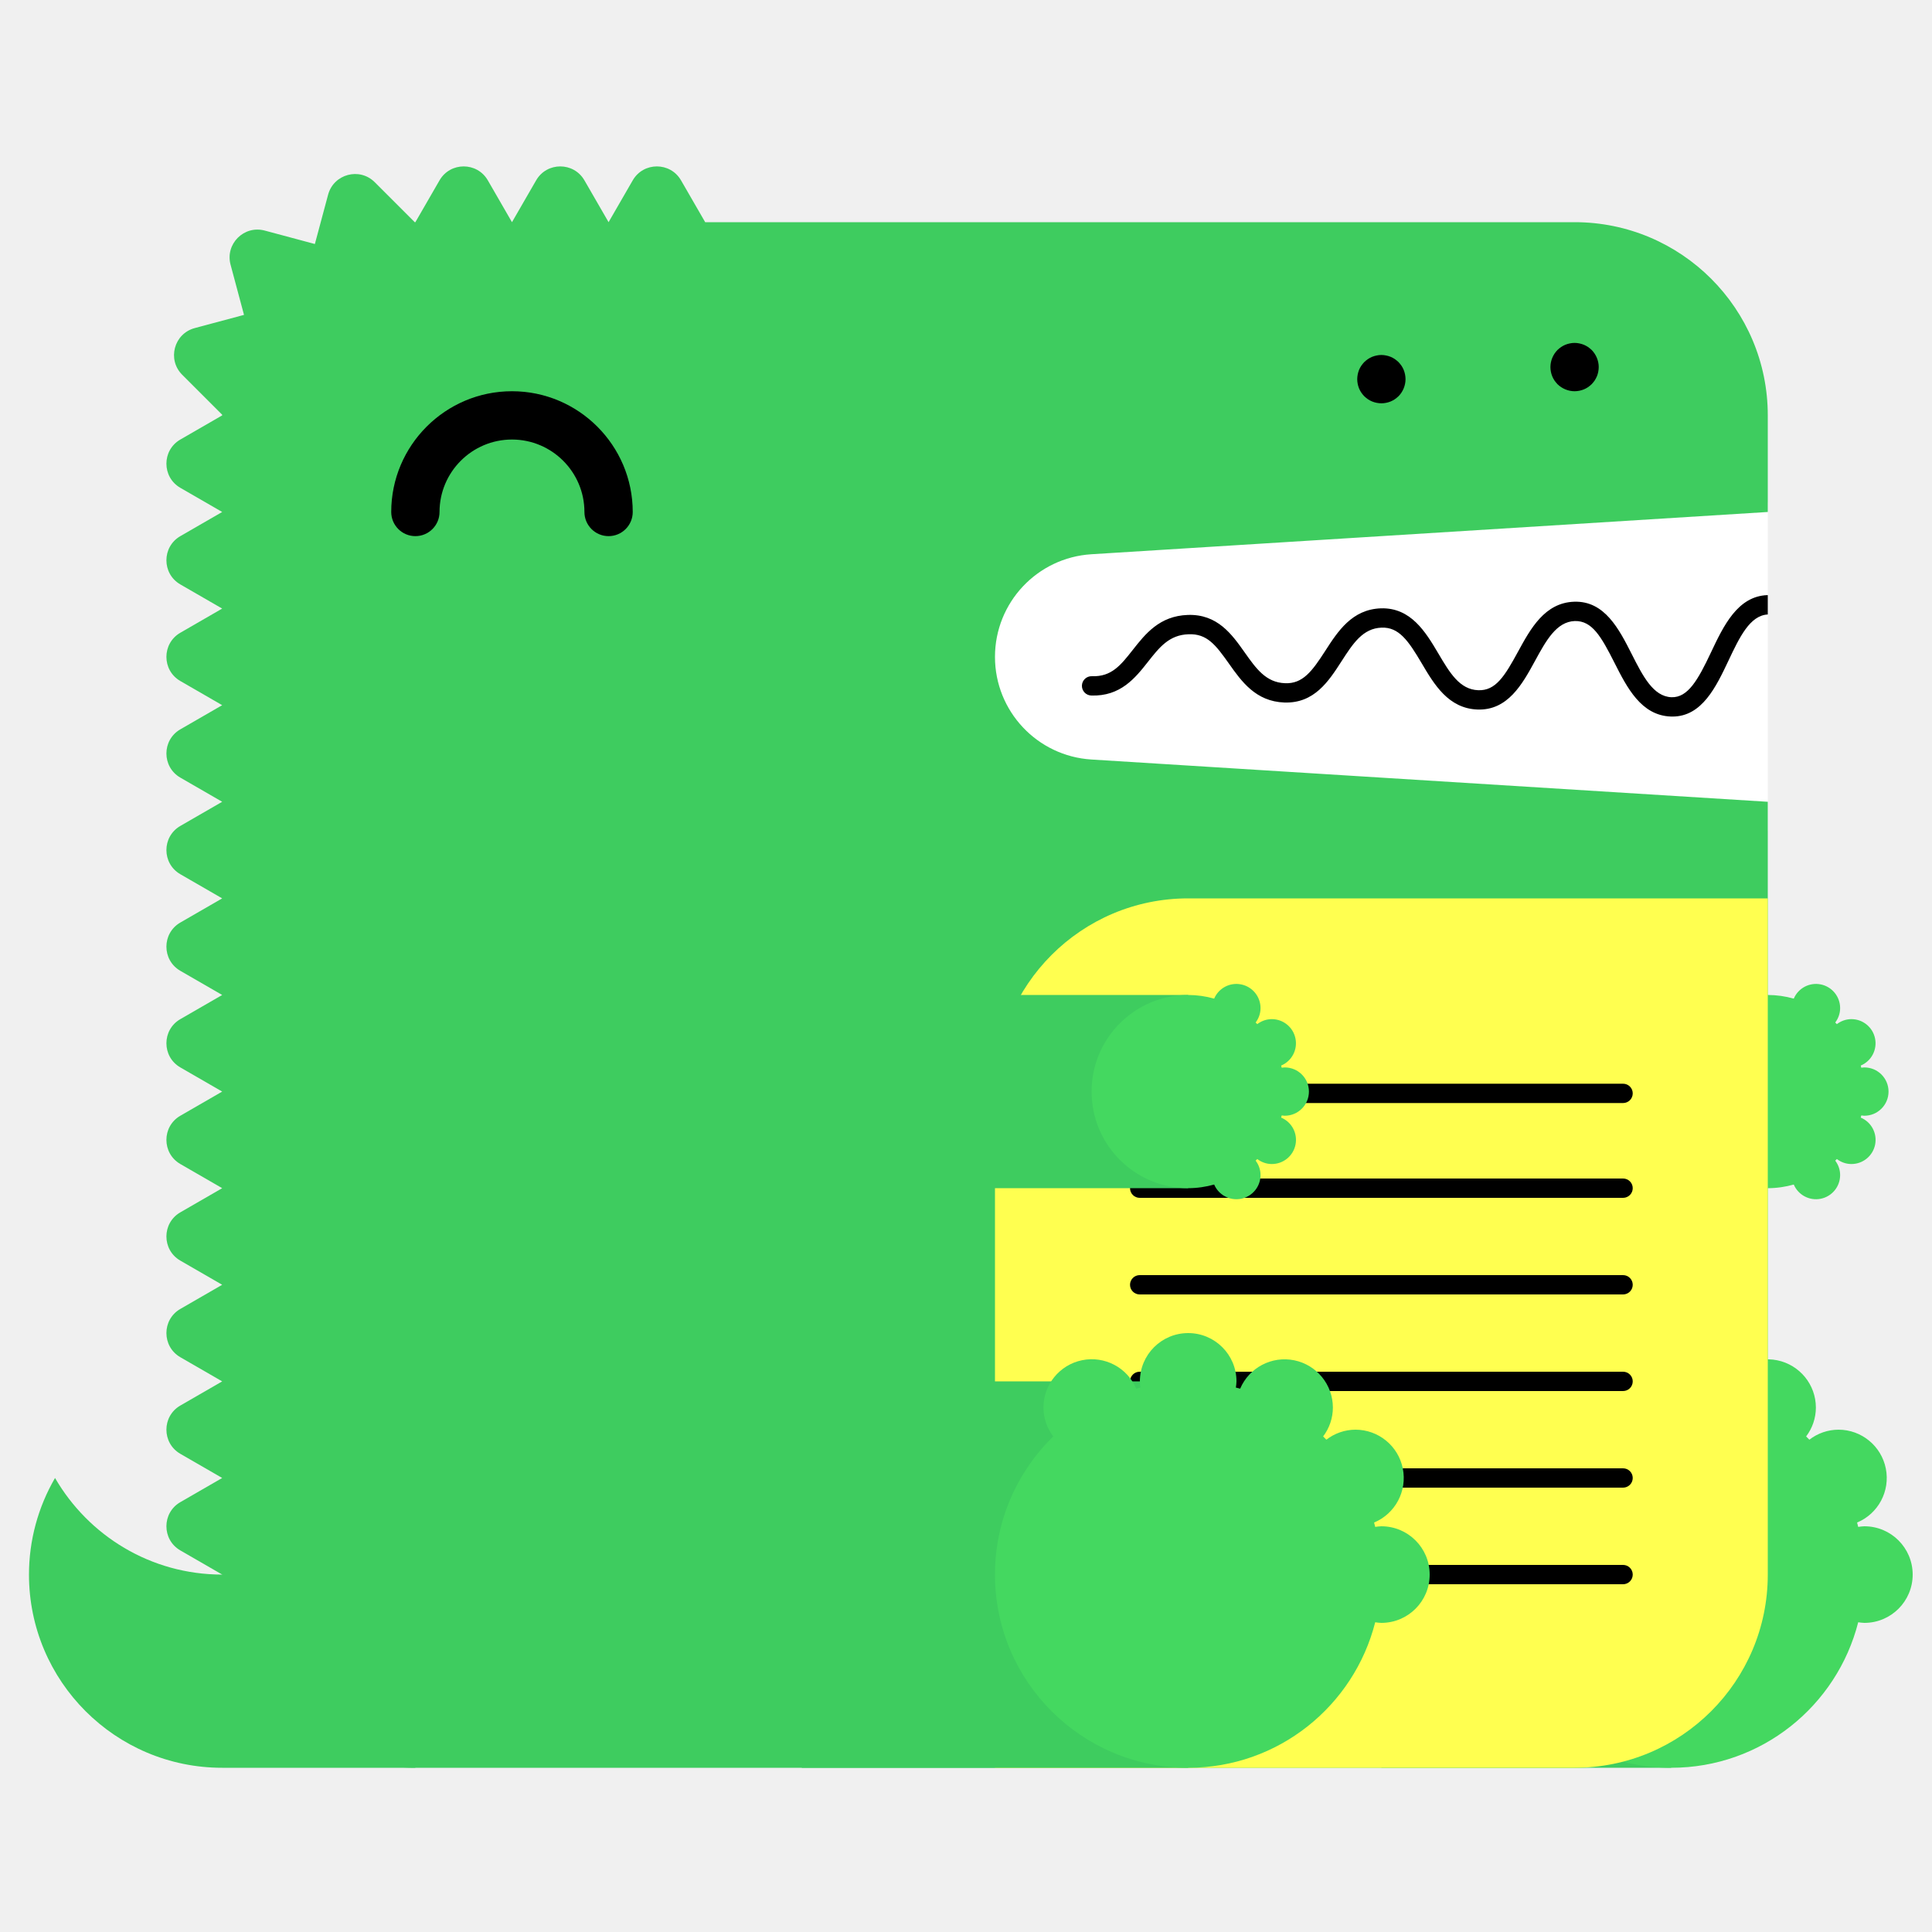
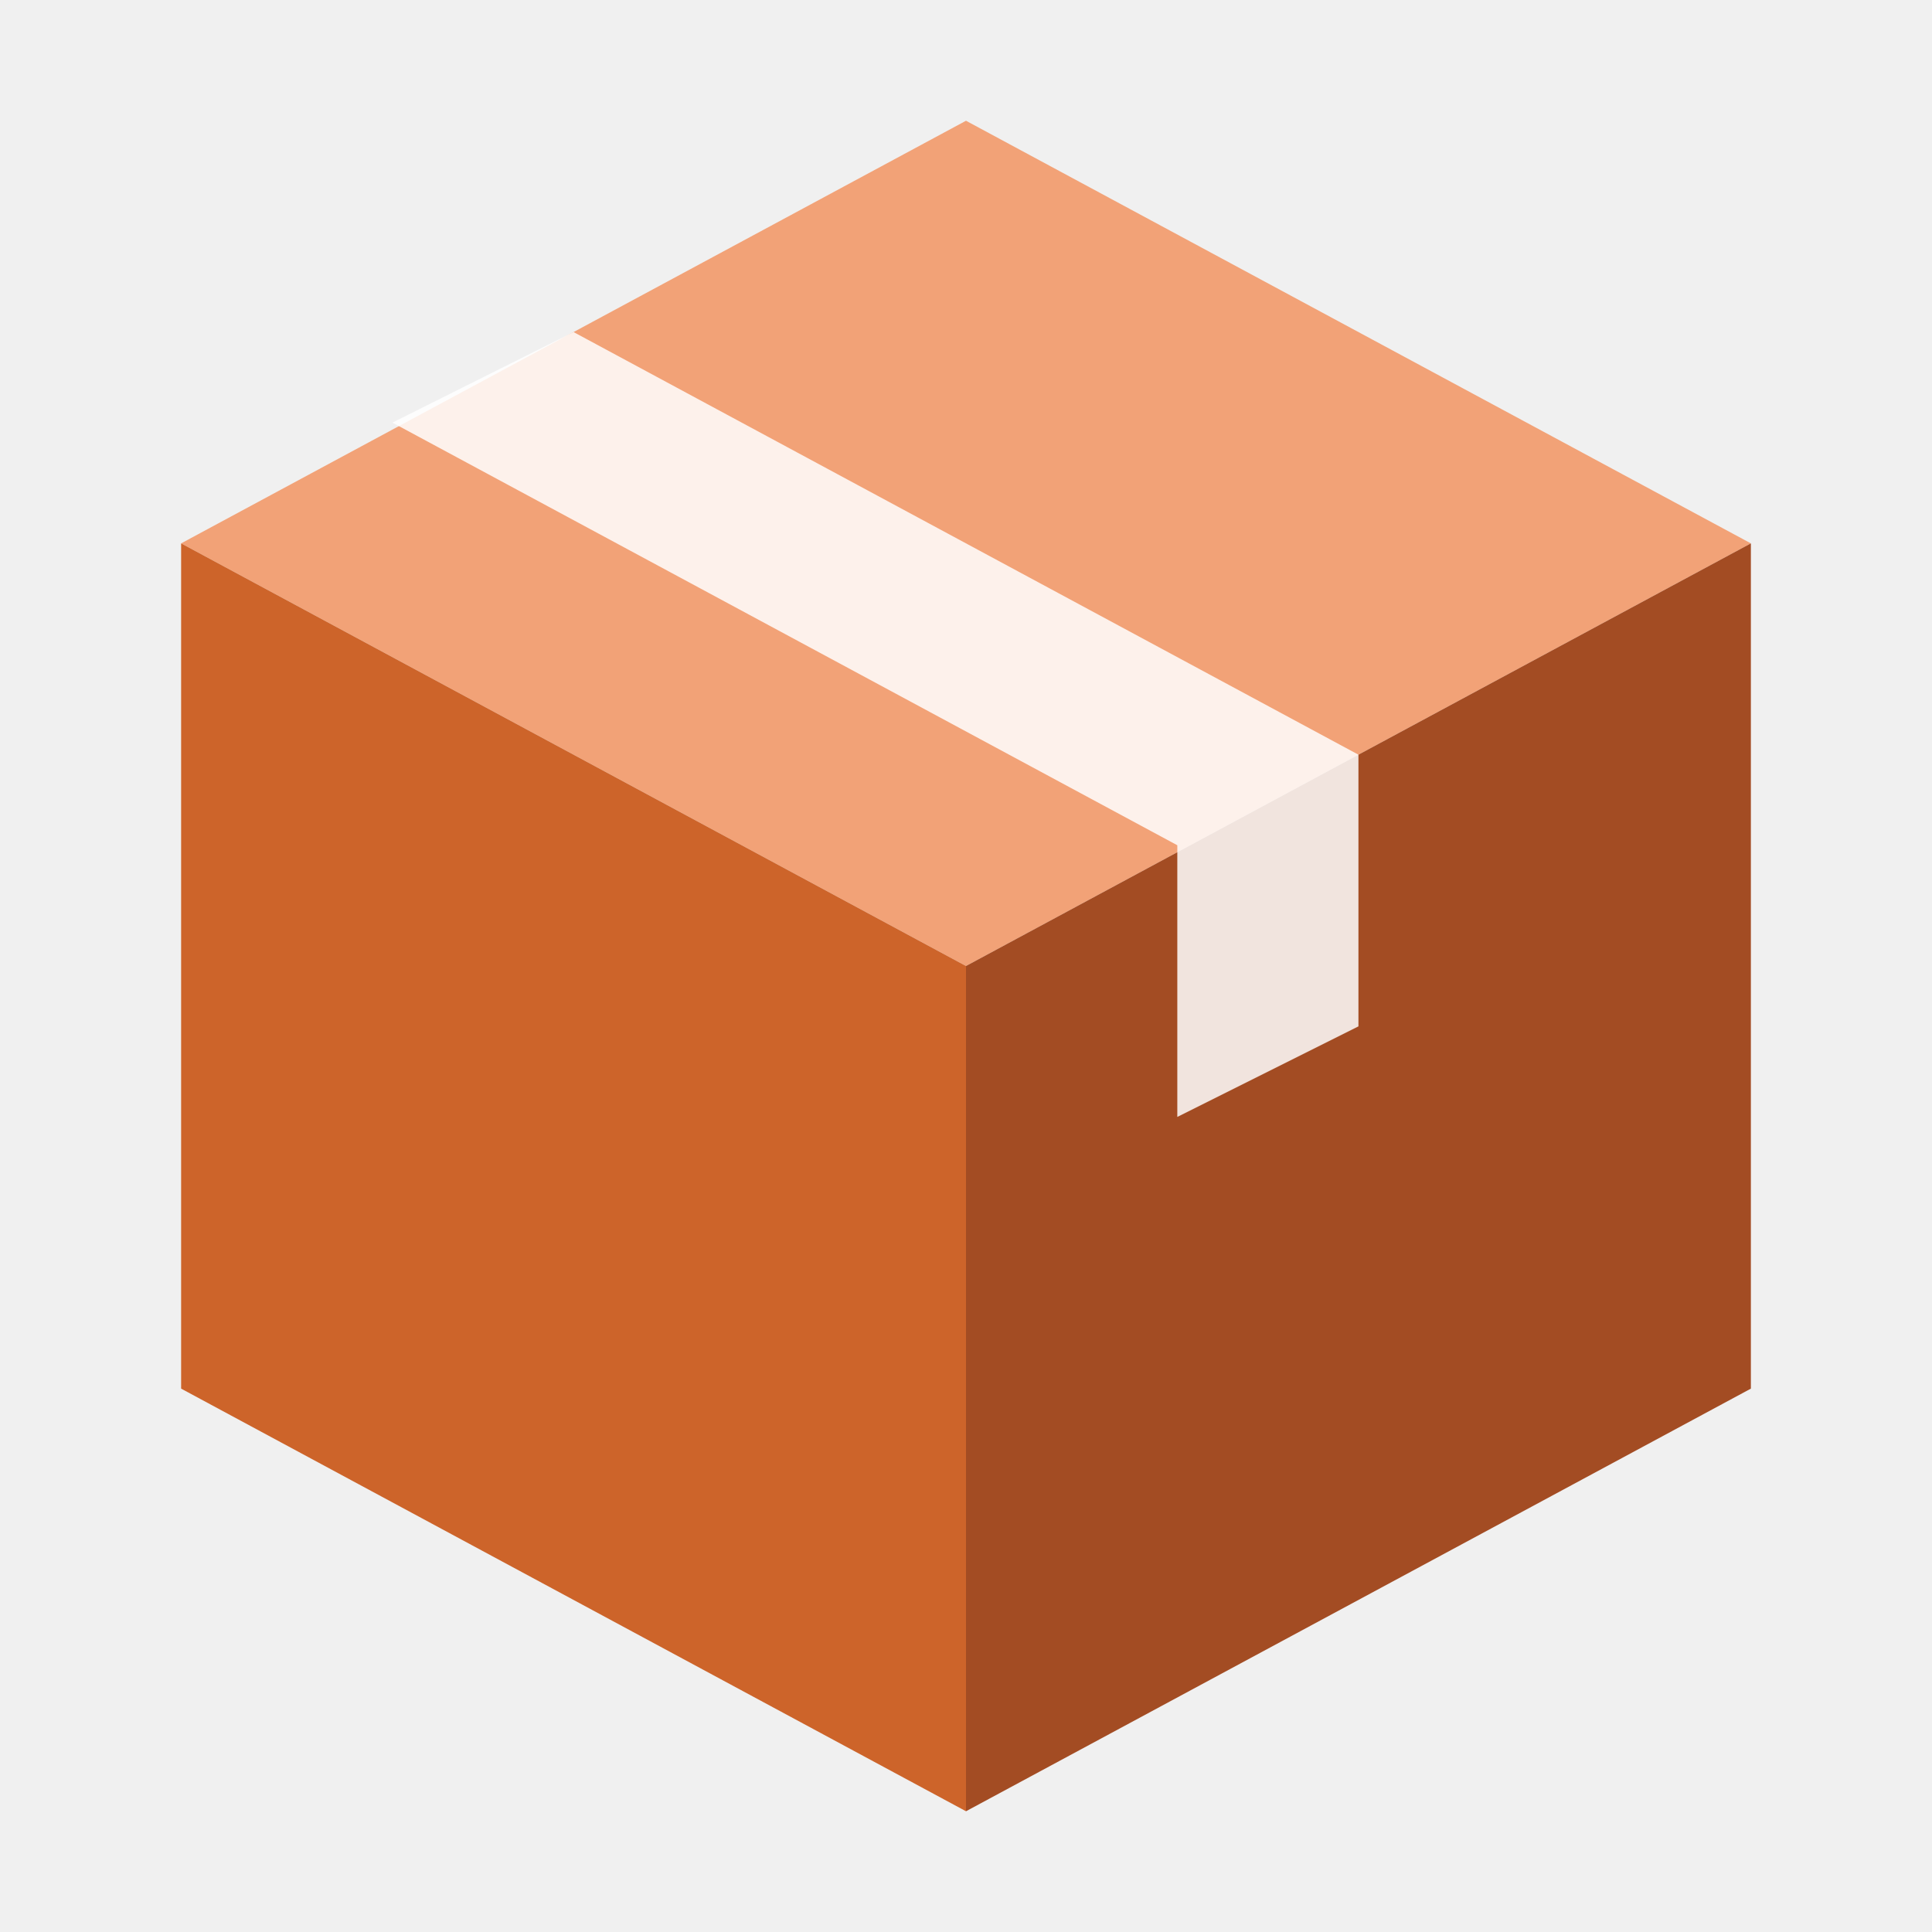
- <svg xmlns="http://www.w3.org/2000/svg" width="200" height="200" viewBox="0 0 200 200">
-   <g fill="none" fill-rule="evenodd">
-     <path fill="#FFF" d="M99 52h84v34H99z" />
-     <path d="M23 163c-7.398 0-13.843-4.027-17.303-10A19.886 19.886 0 0 0 3 163c0 11.046 8.954 20 20 20h20v-20H23z" fill="#3ECC5F" />
-     <path d="M112.98 57.376L183 53V43c0-11.046-8.954-20-20-20H73l-2.5-4.33c-1.112-1.925-3.889-1.925-5 0L63 23l-2.5-4.33c-1.111-1.925-3.889-1.925-5 0L53 23l-2.5-4.33c-1.111-1.925-3.889-1.925-5 0L43 23c-.022 0-.042.003-.065.003l-4.142-4.141c-1.57-1.571-4.252-.853-4.828 1.294l-1.369 5.104-5.192-1.392c-2.148-.575-4.111 1.389-3.535 3.536l1.39 5.193-5.102 1.367c-2.148.576-2.867 3.259-1.296 4.83l4.142 4.142c0 .021-.003.042-.003.064l-4.33 2.5c-1.925 1.111-1.925 3.889 0 5L23 53l-4.33 2.5c-1.925 1.111-1.925 3.889 0 5L23 63l-4.33 2.5c-1.925 1.111-1.925 3.889 0 5L23 73l-4.33 2.5c-1.925 1.111-1.925 3.889 0 5L23 83l-4.33 2.5c-1.925 1.111-1.925 3.889 0 5L23 93l-4.33 2.5c-1.925 1.111-1.925 3.889 0 5L23 103l-4.33 2.5c-1.925 1.111-1.925 3.889 0 5L23 113l-4.33 2.5c-1.925 1.111-1.925 3.889 0 5L23 123l-4.33 2.5c-1.925 1.111-1.925 3.889 0 5L23 133l-4.33 2.5c-1.925 1.111-1.925 3.889 0 5L23 143l-4.33 2.5c-1.925 1.111-1.925 3.889 0 5L23 153l-4.33 2.5c-1.925 1.111-1.925 3.889 0 5L23 163c0 11.046 8.954 20 20 20h120c11.046 0 20-8.954 20-20V83l-70.02-4.376A10.645 10.645 0 0 1 103 68c0-5.621 4.37-10.273 9.98-10.624" fill="#3ECC5F" />
-     <path fill="#3ECC5F" d="M143 183h30v-40h-30z" />
-     <path d="M193 158c-.219 0-.428.037-.639.064-.038-.15-.074-.301-.116-.451A5 5 0 0 0 190.32 148a4.96 4.96 0 0 0-3.016 1.036 26.531 26.531 0 0 0-.335-.336 4.955 4.955 0 0 0 1.011-2.987 5 5 0 0 0-9.599-1.959c-.148-.042-.297-.077-.445-.115.027-.211.064-.42.064-.639a5 5 0 0 0-5-5 5 5 0 0 0-5 5c0 .219.037.428.064.639-.148.038-.297.073-.445.115a4.998 4.998 0 0 0-9.599 1.959c0 1.125.384 2.151 1.011 2.987-3.717 3.632-6.031 8.693-6.031 14.3 0 11.046 8.954 20 20 20 9.339 0 17.16-6.41 19.361-15.064.211.027.42.064.639.064a5 5 0 0 0 5-5 5 5 0 0 0-5-5" fill="#44D860" />
-     <path fill="#3ECC5F" d="M153 123h30v-20h-30z" />
-     <path d="M193 115.5a2.5 2.5 0 1 0 0-5c-.109 0-.214.019-.319.032-.02-.075-.037-.15-.058-.225a2.501 2.501 0 0 0-.963-4.807c-.569 0-1.088.197-1.508.518a6.653 6.653 0 0 0-.168-.168c.314-.417.506-.931.506-1.494a2.5 2.5 0 0 0-4.8-.979A9.987 9.987 0 0 0 183 103c-5.522 0-10 4.478-10 10s4.478 10 10 10c.934 0 1.833-.138 2.69-.377a2.5 2.5 0 0 0 4.8-.979c0-.563-.192-1.077-.506-1.494.057-.055.113-.111.168-.168.42.321.939.518 1.508.518a2.5 2.5 0 0 0 .963-4.807c.021-.074.038-.15.058-.225.105.013.21.032.319.032" fill="#44D860" />
-     <path d="M63 55.5a2.5 2.5 0 0 1-2.5-2.5c0-4.136-3.364-7.5-7.5-7.5s-7.5 3.364-7.5 7.5a2.5 2.5 0 1 1-5 0c0-6.893 5.607-12.5 12.5-12.5S65.5 46.107 65.5 53a2.5 2.5 0 0 1-2.5 2.5" fill="#000" />
-     <path d="M103 183h60c11.046 0 20-8.954 20-20V93h-60c-11.046 0-20 8.954-20 20v70z" fill="#FFFF50" />
-     <path d="M168.02 124h-50.04a1 1 0 1 1 0-2h50.04a1 1 0 1 1 0 2m0 20h-50.04a1 1 0 1 1 0-2h50.04a1 1 0 1 1 0 2m0 20h-50.04a1 1 0 1 1 0-2h50.04a1 1 0 1 1 0 2m0-49.814h-50.04a1 1 0 1 1 0-2h50.04a1 1 0 1 1 0 2m0 19.814h-50.04a1 1 0 1 1 0-2h50.04a1 1 0 1 1 0 2m0 20h-50.04a1 1 0 1 1 0-2h50.04a1 1 0 1 1 0 2M183 61.611c-.012 0-.022-.006-.034-.005-3.09.105-4.552 3.196-5.842 5.923-1.346 2.85-2.387 4.703-4.093 4.647-1.889-.068-2.969-2.202-4.113-4.46-1.314-2.594-2.814-5.536-5.963-5.426-3.046.104-4.513 2.794-5.807 5.167-1.377 2.528-2.314 4.065-4.121 3.994-1.927-.07-2.951-1.805-4.136-3.813-1.321-2.236-2.848-4.75-5.936-4.664-2.994.103-4.465 2.385-5.763 4.4-1.373 2.13-2.335 3.428-4.165 3.351-1.973-.07-2.992-1.51-4.171-3.177-1.324-1.873-2.816-3.993-5.895-3.89-2.928.1-4.399 1.97-5.696 3.618-1.232 1.564-2.194 2.802-4.229 2.724a1 1 0 0 0-.072 2c3.017.101 4.545-1.8 5.872-3.487 1.177-1.496 2.193-2.787 4.193-2.855 1.926-.082 2.829 1.115 4.195 3.045 1.297 1.834 2.769 3.914 5.731 4.021 3.103.104 4.596-2.215 5.918-4.267 1.182-1.834 2.202-3.417 4.15-3.484 1.793-.067 2.769 1.35 4.145 3.681 1.297 2.197 2.766 4.686 5.787 4.796 3.125.108 4.634-2.62 5.949-5.035 1.139-2.088 2.214-4.06 4.119-4.126 1.793-.042 2.728 1.595 4.111 4.33 1.292 2.553 2.757 5.445 5.825 5.556l.169.003c3.064 0 4.518-3.075 5.805-5.794 1.139-2.41 2.217-4.68 4.067-4.773v-2z" fill="#000" />
-     <path fill="#3ECC5F" d="M83 183h40v-40H83z" />
-     <path d="M143 158c-.219 0-.428.037-.639.064-.038-.15-.074-.301-.116-.451A5 5 0 0 0 140.32 148a4.96 4.96 0 0 0-3.016 1.036 26.531 26.531 0 0 0-.335-.336 4.955 4.955 0 0 0 1.011-2.987 5 5 0 0 0-9.599-1.959c-.148-.042-.297-.077-.445-.115.027-.211.064-.42.064-.639a5 5 0 0 0-5-5 5 5 0 0 0-5 5c0 .219.037.428.064.639-.148.038-.297.073-.445.115a4.998 4.998 0 0 0-9.599 1.959c0 1.125.384 2.151 1.011 2.987-3.717 3.632-6.031 8.693-6.031 14.3 0 11.046 8.954 20 20 20 9.339 0 17.16-6.41 19.361-15.064.211.027.42.064.639.064a5 5 0 0 0 5-5 5 5 0 0 0-5-5" fill="#44D860" />
-     <path fill="#3ECC5F" d="M83 123h40v-20H83z" />
-     <path d="M133 115.5a2.5 2.5 0 1 0 0-5c-.109 0-.214.019-.319.032-.02-.075-.037-.15-.058-.225a2.501 2.501 0 0 0-.963-4.807c-.569 0-1.088.197-1.508.518a6.653 6.653 0 0 0-.168-.168c.314-.417.506-.931.506-1.494a2.5 2.5 0 0 0-4.8-.979A9.987 9.987 0 0 0 123 103c-5.522 0-10 4.478-10 10s4.478 10 10 10c.934 0 1.833-.138 2.69-.377a2.5 2.5 0 0 0 4.8-.979c0-.563-.192-1.077-.506-1.494.057-.055.113-.111.168-.168.42.321.939.518 1.508.518a2.5 2.5 0 0 0 .963-4.807c.021-.074.038-.15.058-.225.105.013.21.032.319.032" fill="#44D860" />
-     <path d="M143 41.75c-.16 0-.33-.02-.49-.05a2.52 2.52 0 0 1-.47-.14c-.15-.06-.29-.14-.431-.23-.13-.09-.259-.2-.38-.31-.109-.12-.219-.24-.309-.38s-.17-.28-.231-.43a2.619 2.619 0 0 1-.189-.96c0-.16.02-.33.05-.49.03-.16.08-.31.139-.47.061-.15.141-.29.231-.43.09-.13.2-.26.309-.38.121-.11.25-.22.38-.31.141-.09.281-.17.431-.23.149-.06.31-.11.47-.14.32-.07.65-.07.98 0 .159.03.32.08.47.14.149.06.29.14.43.23.13.09.259.2.38.31.11.12.22.25.31.38.09.14.17.28.23.43.06.16.11.31.14.47.029.16.05.33.05.49 0 .66-.271 1.31-.73 1.77-.121.11-.25.22-.38.31-.14.09-.281.17-.43.23a2.565 2.565 0 0 1-.96.19m20-1.25c-.66 0-1.3-.27-1.771-.73a3.802 3.802 0 0 1-.309-.38c-.09-.14-.17-.28-.231-.43a2.619 2.619 0 0 1-.189-.96c0-.66.27-1.3.729-1.77.121-.11.25-.22.38-.31.141-.09.281-.17.431-.23.149-.06.31-.11.47-.14.32-.07.66-.07.98 0 .159.03.32.08.47.14.149.06.29.14.43.23.13.09.259.2.38.31.459.47.73 1.11.73 1.77 0 .16-.021.33-.05.49-.03.16-.08.32-.14.47-.07.15-.14.29-.23.43-.09.13-.2.26-.31.38-.121.11-.25.22-.38.31-.14.09-.281.17-.43.23a2.565 2.565 0 0 1-.96.19" fill="#000" />
-   </g>
+ <svg xmlns="http://www.w3.org/2000/svg" viewBox="0 0 64 64" role="img" aria-label="BaGetter">
+   <path d="M32 4 58 18 32 32 6 18Z" fill="#f2a277" />
+   <path d="M6 18 32 32v28L6 46Z" fill="#cd642a" />
+   <path d="M58 18 32 32v28l26-14Z" fill="#a34c23" />
+   <path d="M19 11 45 25v9l-6 3v-9L13 14Z" fill="#fff" fill-opacity=".85" />
</svg>
